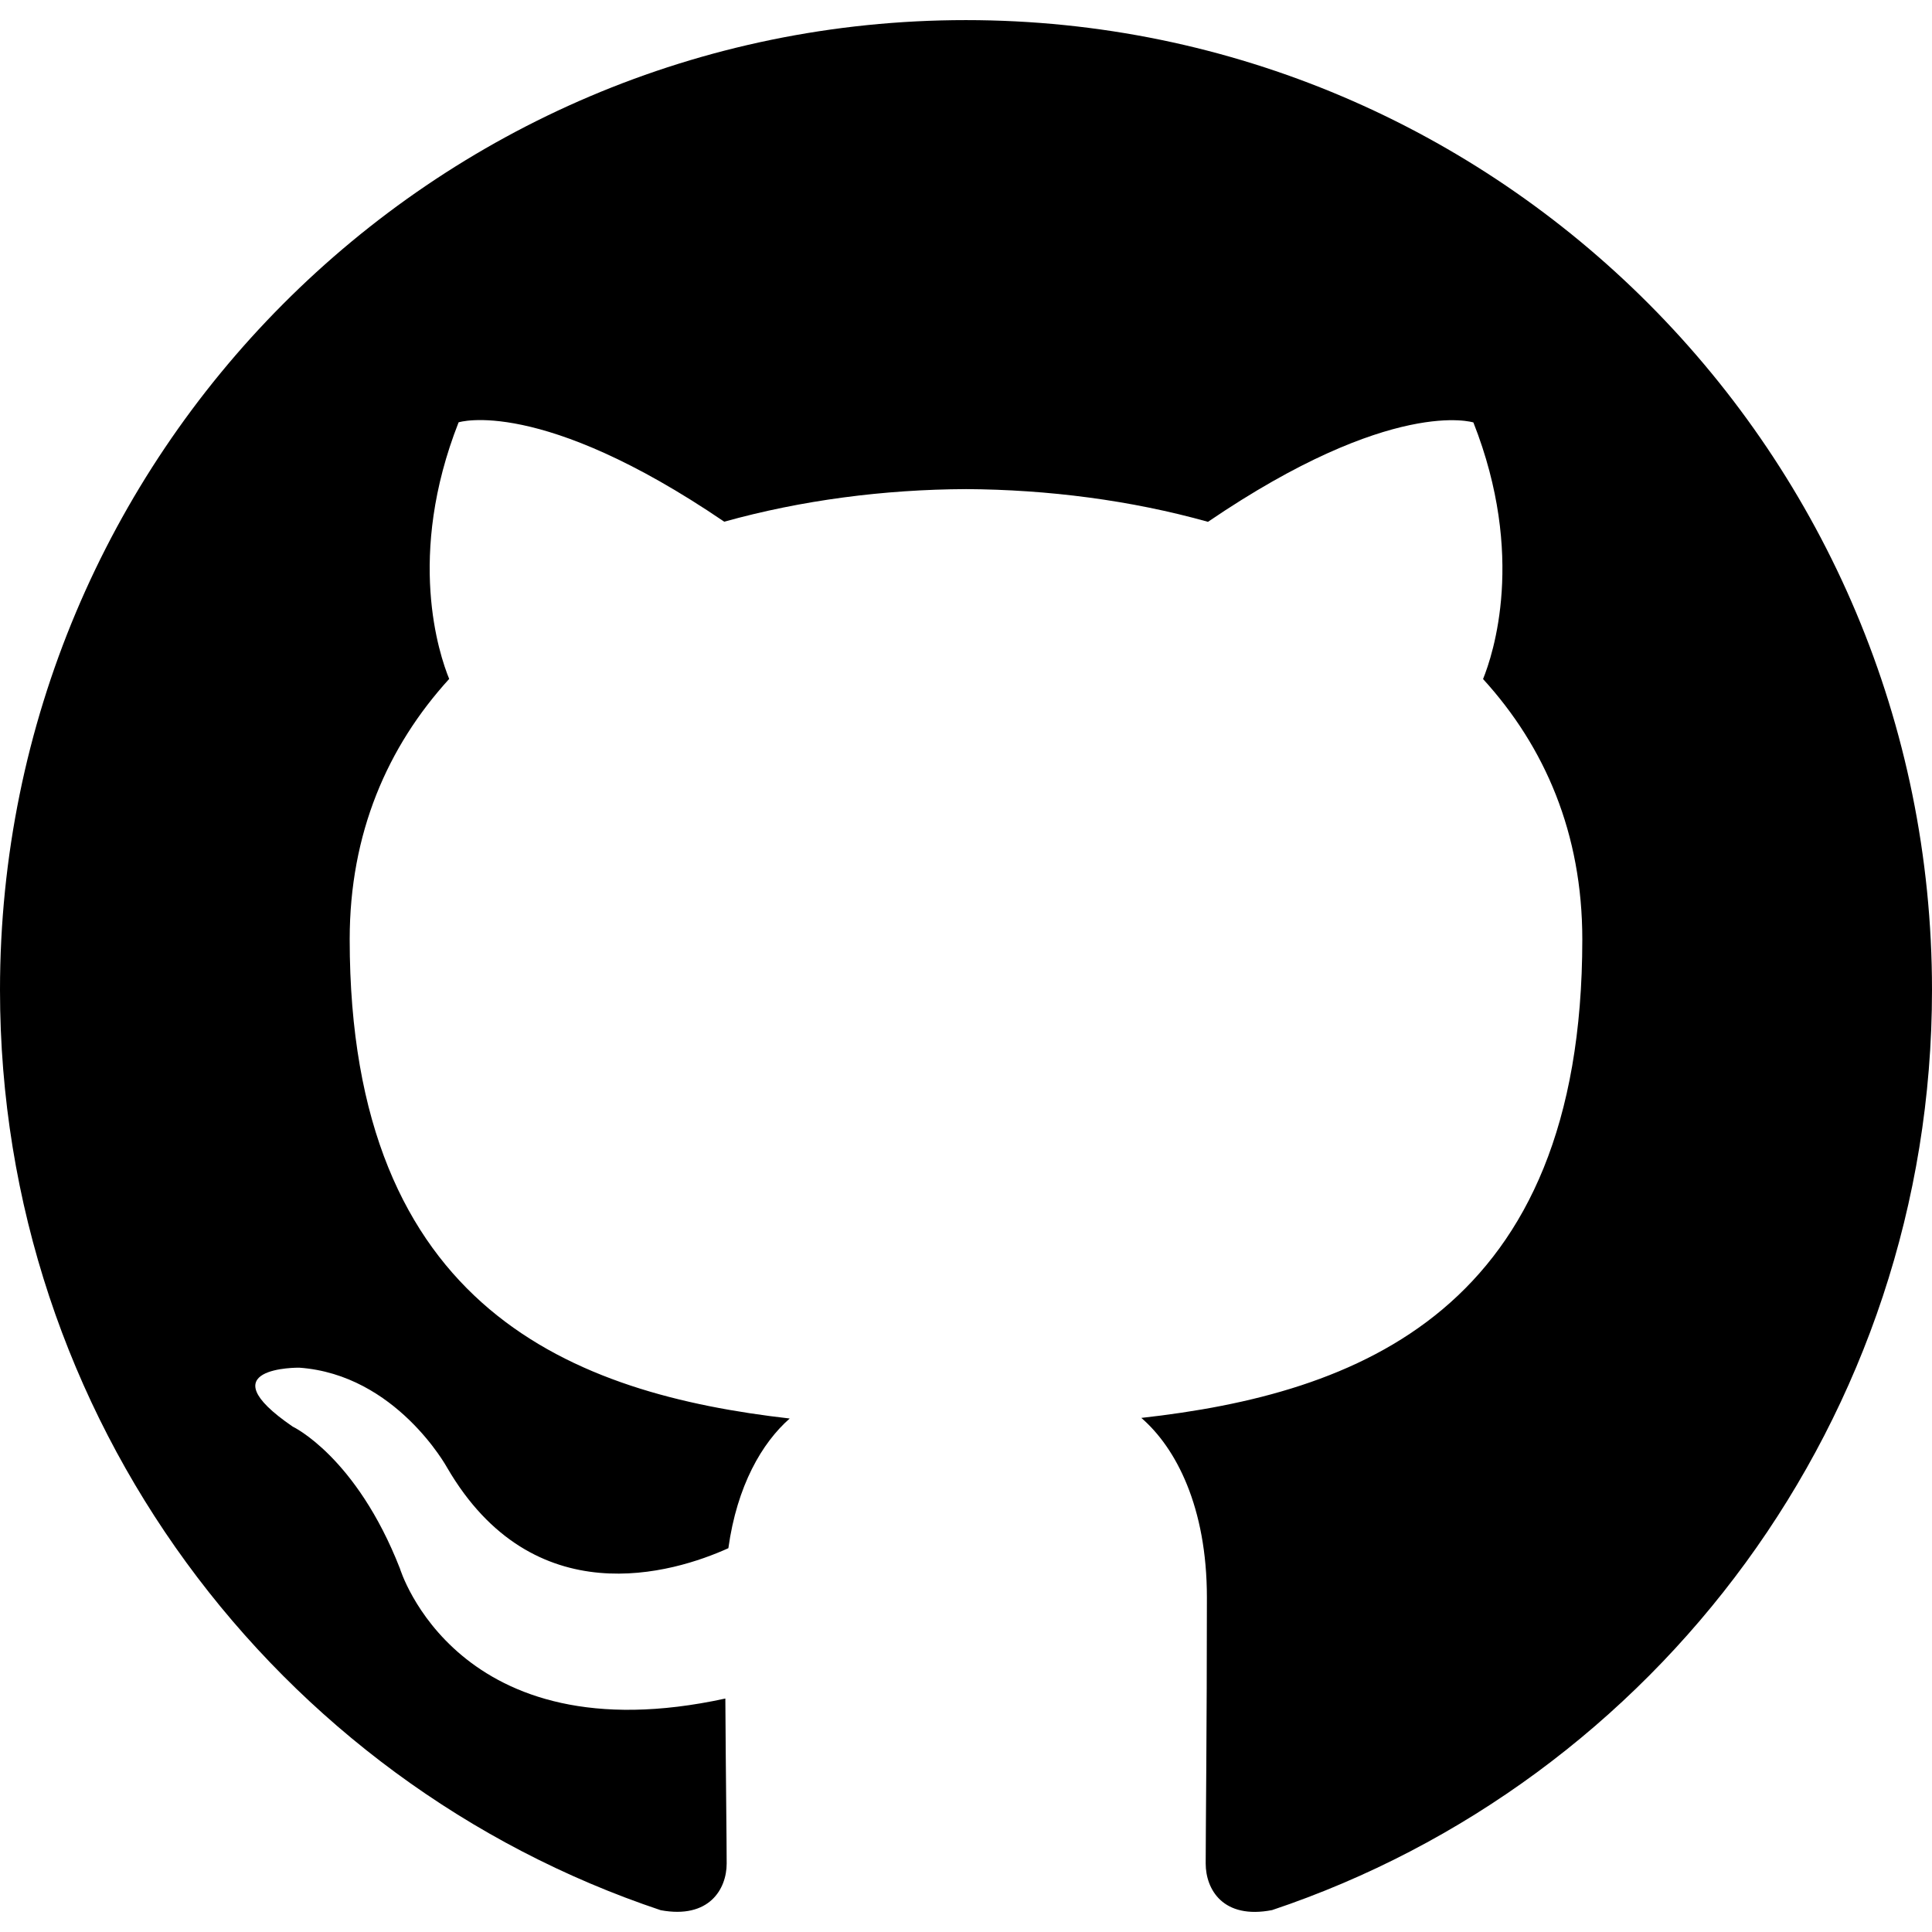
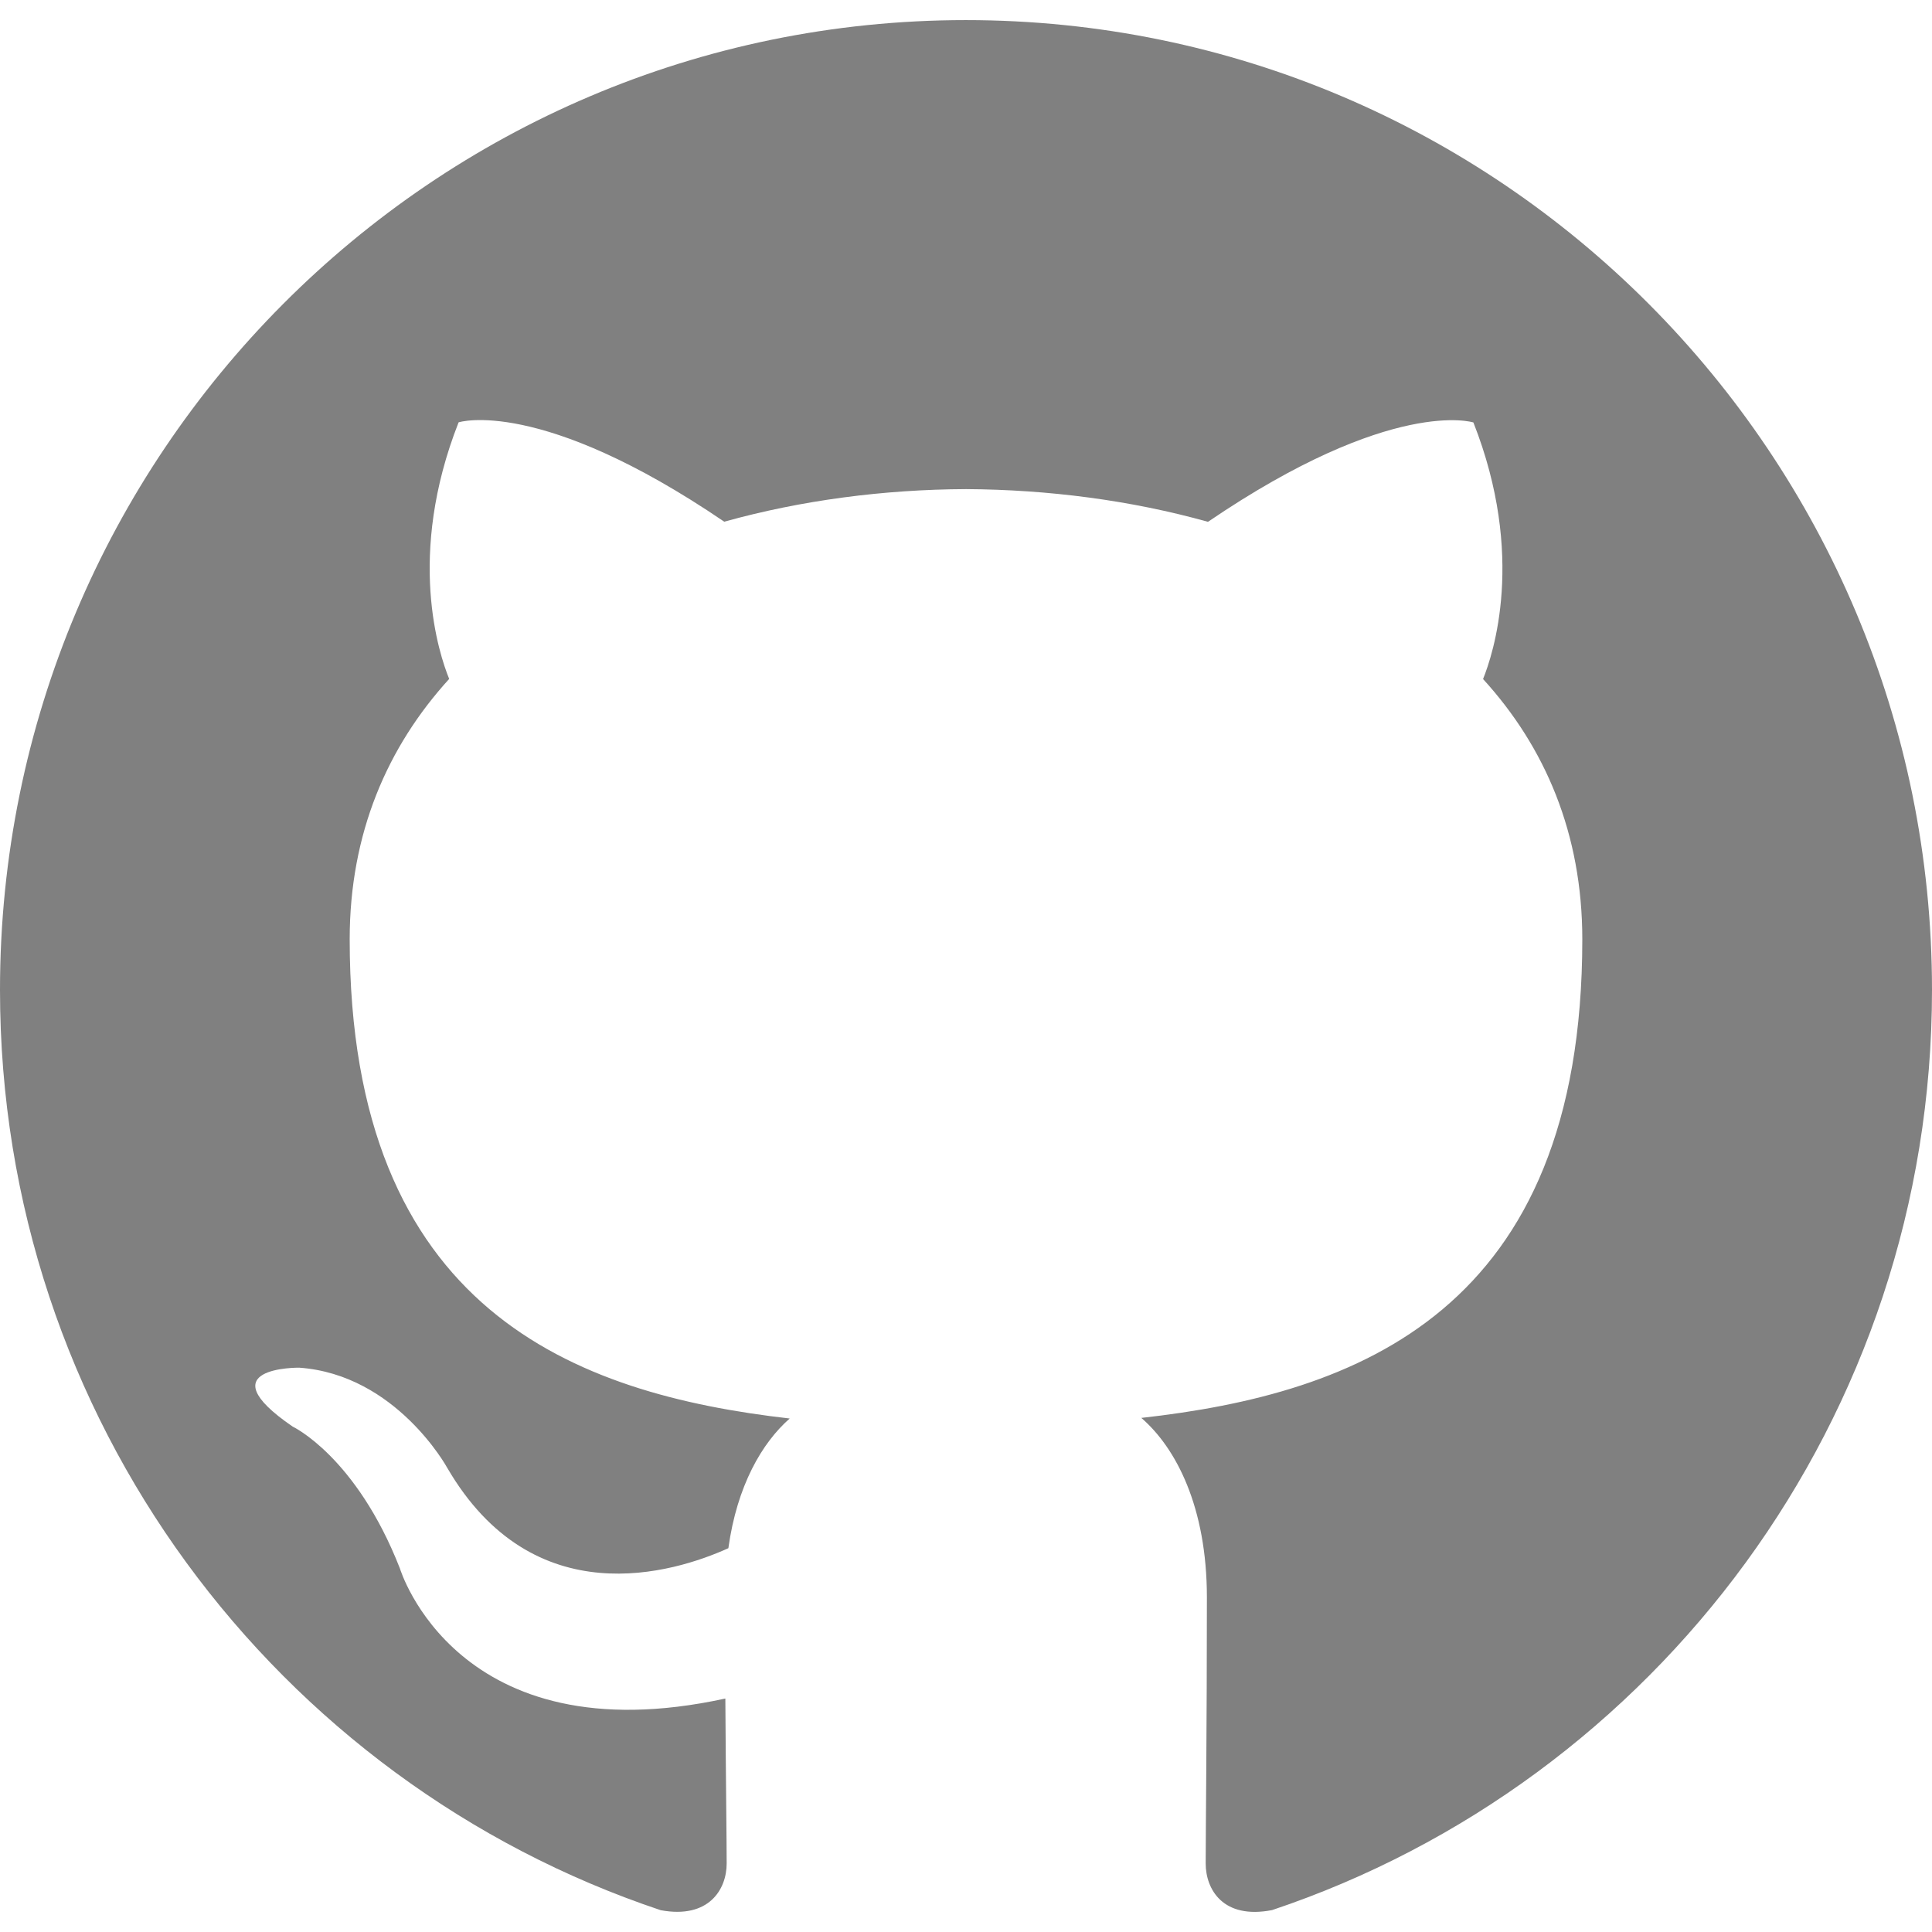
<svg xmlns="http://www.w3.org/2000/svg" version="1.1" id="Capa_1" x="0px" y="0px" viewBox="0 0 512 512" style="enable-background:new 0 0 512 512;" xml:space="preserve">
  <g>
    <g>
-       <path d="M255.968,5.329C114.624,5.329,0,120.401,0,262.353c0,113.536,73.344,209.856,175.104,243.872    c12.8,2.368,17.472-5.568,17.472-12.384c0-6.112-0.224-22.272-0.352-43.712c-71.2,15.52-86.24-34.464-86.24-34.464    c-11.616-29.696-28.416-37.6-28.416-37.6c-23.264-15.936,1.728-15.616,1.728-15.616c25.696,1.824,39.2,26.496,39.2,26.496    c22.848,39.264,59.936,27.936,74.528,21.344c2.304-16.608,8.928-27.936,16.256-34.368    c-56.832-6.496-116.608-28.544-116.608-127.008c0-28.064,9.984-51.008,26.368-68.992c-2.656-6.496-11.424-32.64,2.496-68    c0,0,21.504-6.912,70.4,26.336c20.416-5.696,42.304-8.544,64.096-8.64c21.728,0.128,43.648,2.944,64.096,8.672    c48.864-33.248,70.336-26.336,70.336-26.336c13.952,35.392,5.184,61.504,2.56,68c16.416,17.984,26.304,40.928,26.304,68.992    c0,98.72-59.84,120.448-116.864,126.816c9.184,7.936,17.376,23.616,17.376,47.584c0,34.368-0.32,62.08-0.32,70.496    c0,6.88,4.608,14.88,17.6,12.352C438.72,472.145,512,375.857,512,262.353C512,120.401,397.376,5.329,255.968,5.329z" />
+       <path fill="gray" d="M255.968,5.329C114.624,5.329,0,120.401,0,262.353c0,113.536,73.344,209.856,175.104,243.872    c12.8,2.368,17.472-5.568,17.472-12.384c0-6.112-0.224-22.272-0.352-43.712c-71.2,15.52-86.24-34.464-86.24-34.464    c-11.616-29.696-28.416-37.6-28.416-37.6c-23.264-15.936,1.728-15.616,1.728-15.616c25.696,1.824,39.2,26.496,39.2,26.496    c22.848,39.264,59.936,27.936,74.528,21.344c2.304-16.608,8.928-27.936,16.256-34.368    c-56.832-6.496-116.608-28.544-116.608-127.008c0-28.064,9.984-51.008,26.368-68.992c-2.656-6.496-11.424-32.64,2.496-68    c0,0,21.504-6.912,70.4,26.336c20.416-5.696,42.304-8.544,64.096-8.64c21.728,0.128,43.648,2.944,64.096,8.672    c48.864-33.248,70.336-26.336,70.336-26.336c13.952,35.392,5.184,61.504,2.56,68c16.416,17.984,26.304,40.928,26.304,68.992    c0,98.72-59.84,120.448-116.864,126.816c9.184,7.936,17.376,23.616,17.376,47.584c0,34.368-0.32,62.08-0.32,70.496    c0,6.88,4.608,14.88,17.6,12.352C438.72,472.145,512,375.857,512,262.353C512,120.401,397.376,5.329,255.968,5.329z" />
    </g>
  </g>
  <g>
</g>
  <g>
</g>
  <g>
</g>
  <g>
</g>
  <g>
</g>
  <g>
</g>
  <g>
</g>
  <g>
</g>
  <g>
</g>
  <g>
</g>
  <g>
</g>
  <g>
</g>
  <g>
</g>
  <g>
</g>
  <g>
</g>
</svg>
